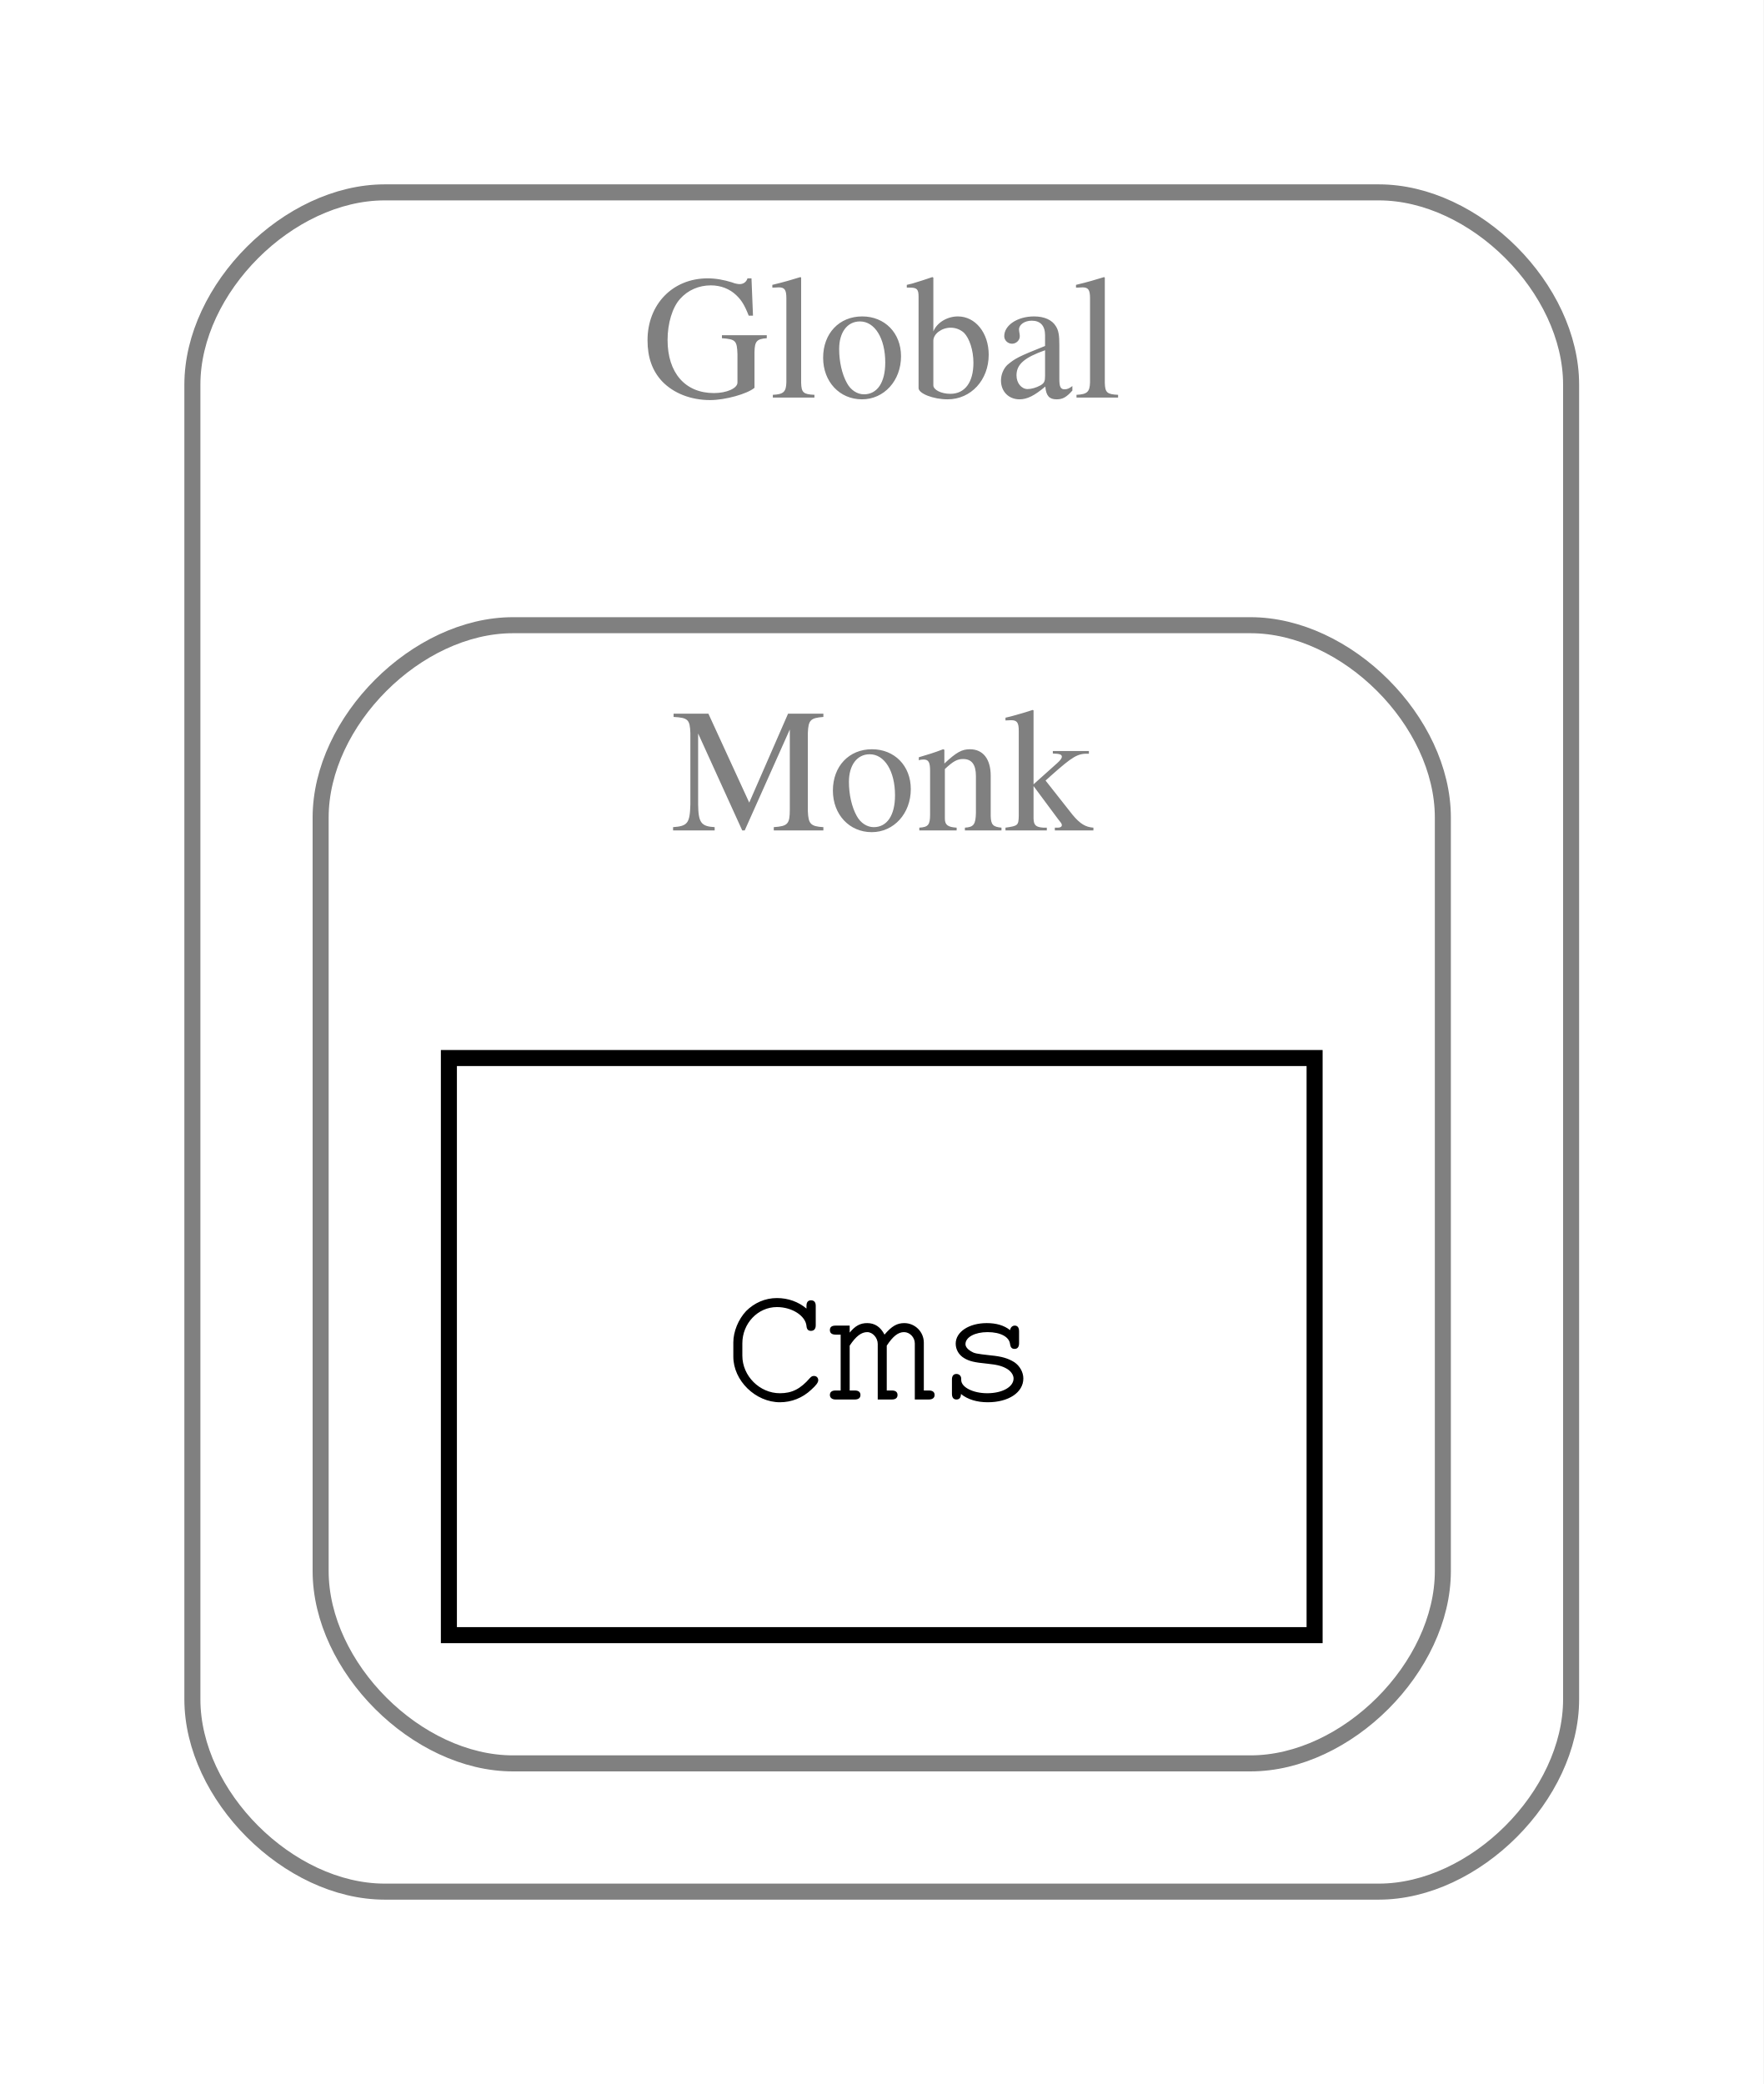
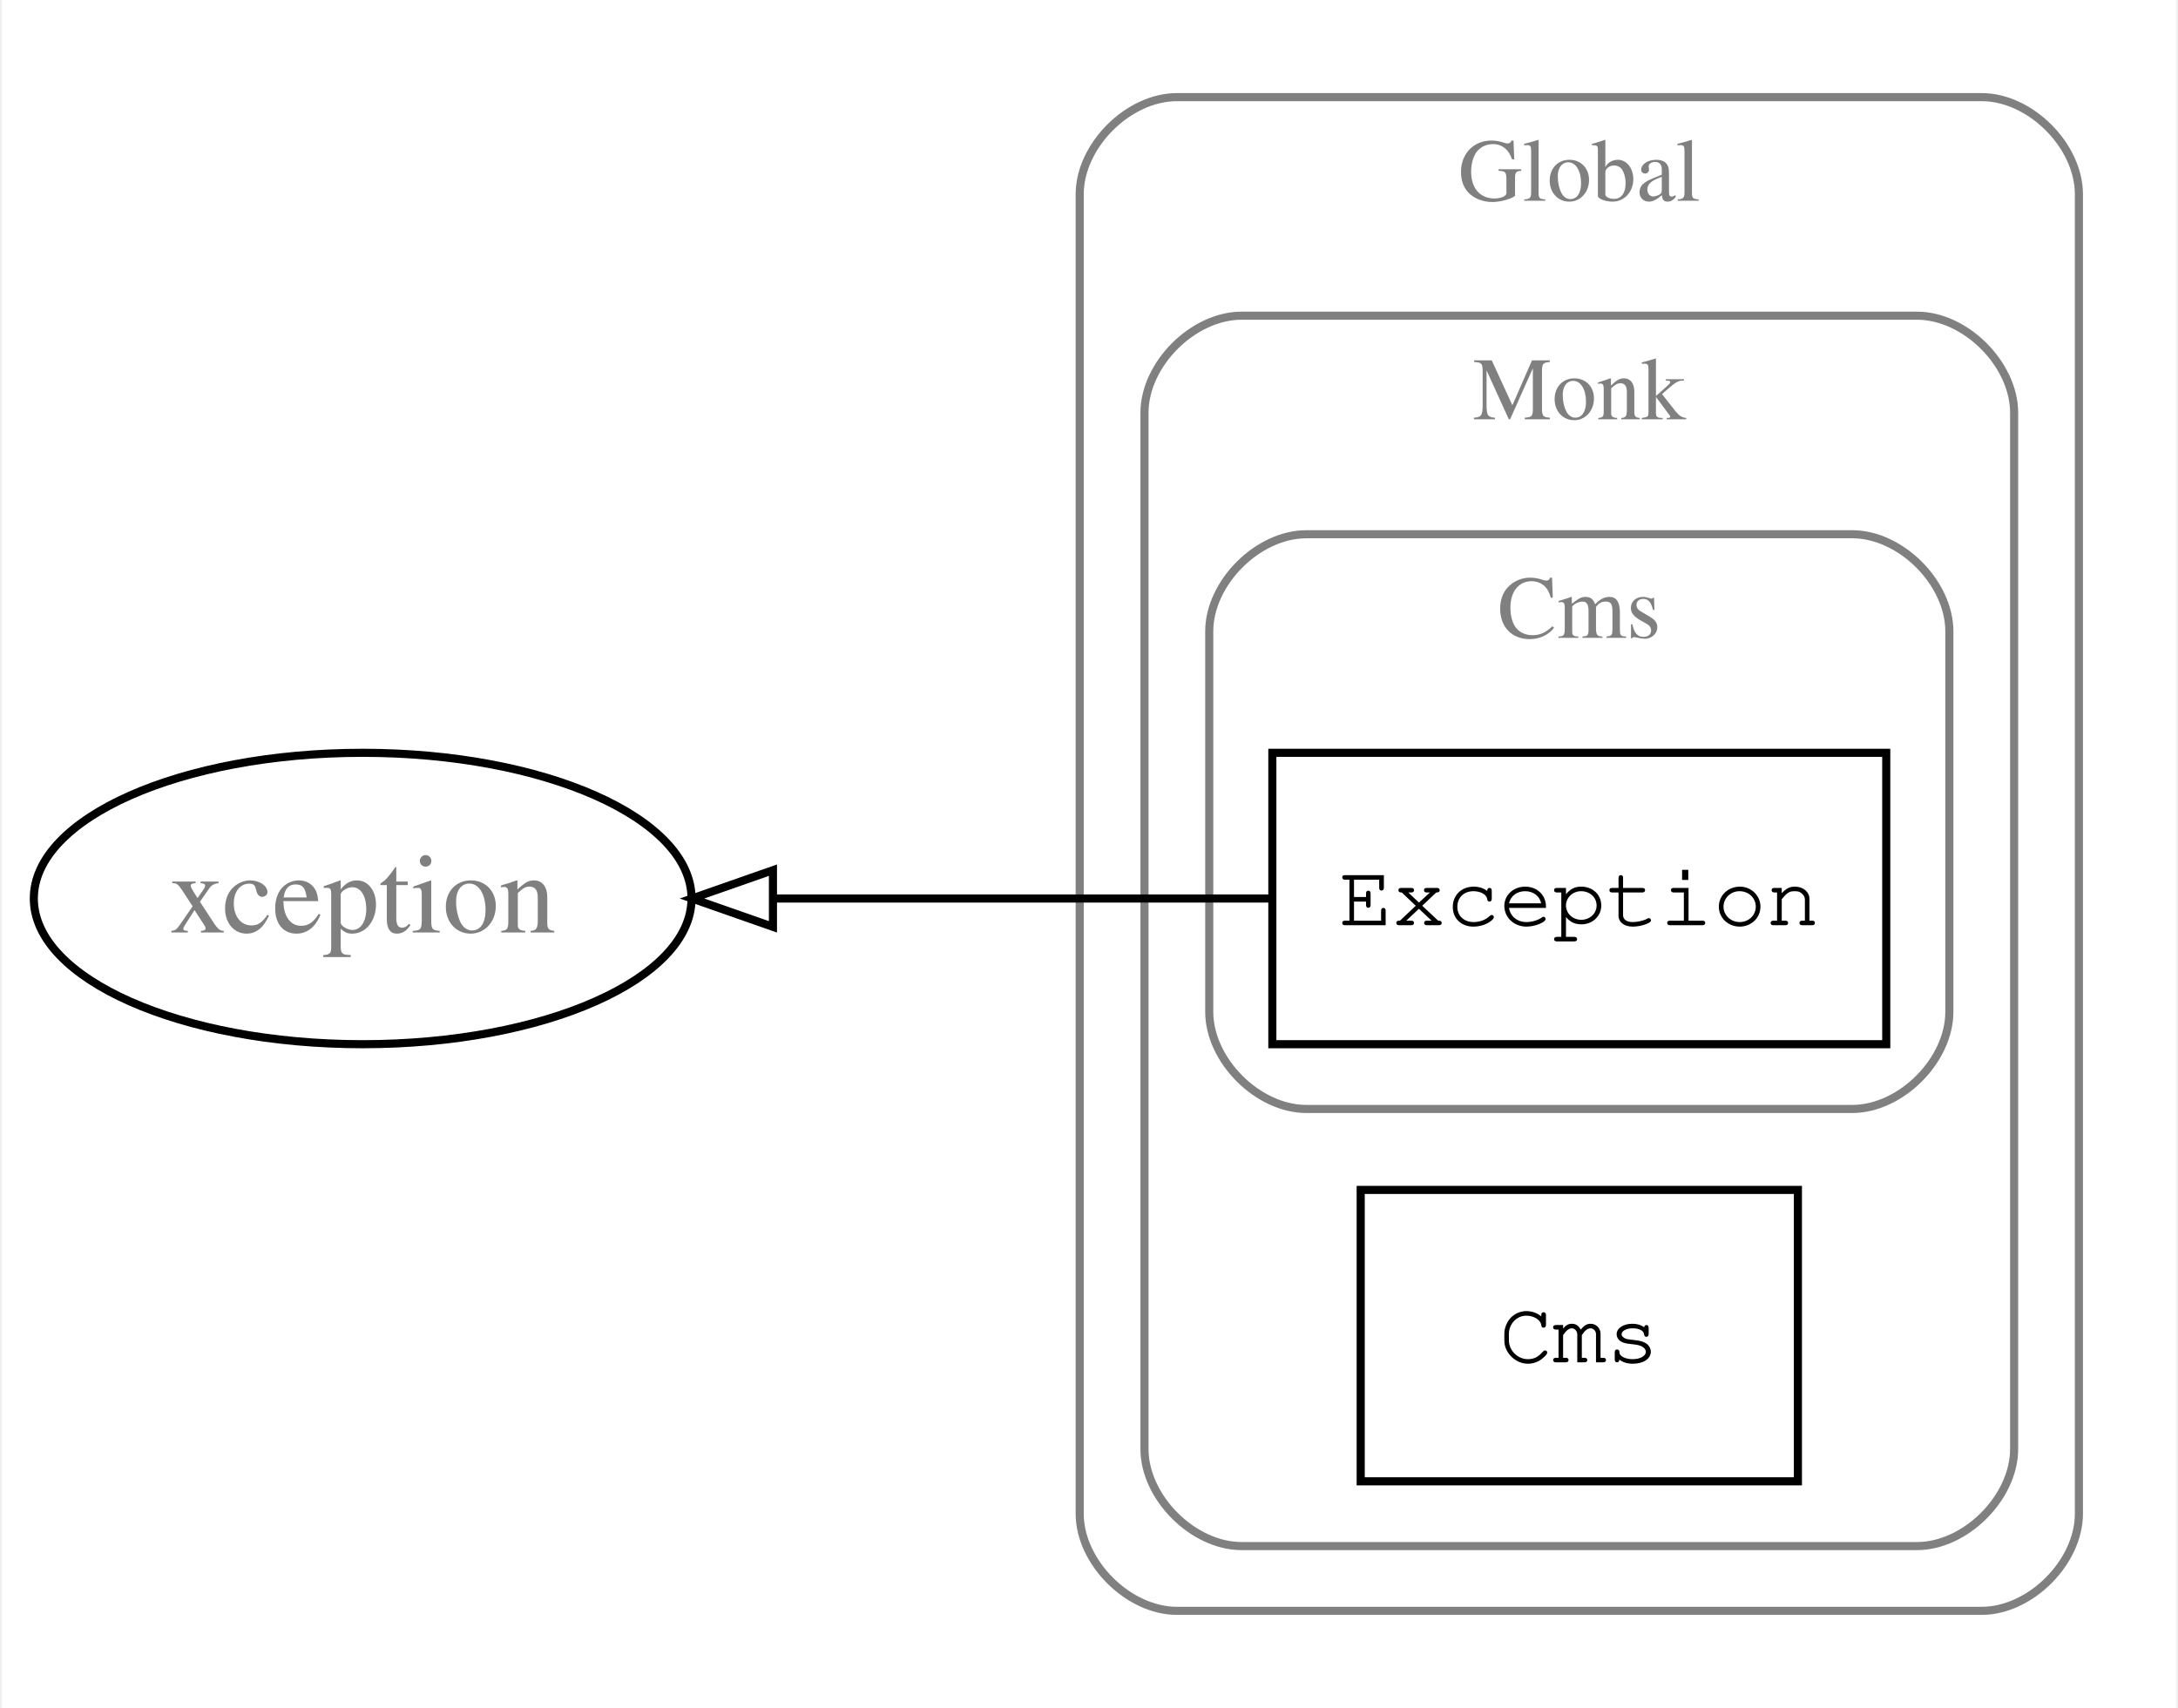
- <svg xmlns="http://www.w3.org/2000/svg" width="110pt" height="130pt" viewBox="0.00 0.00 110.00 130.00">
-   <g id="graph0" class="graph" transform="scale(1 1) rotate(0) translate(4 126)">
-     <polygon fill="white" stroke="none" points="-4,4 -4,-126 106,-126 106,4 -4,4" />
+ <svg xmlns="http://www.w3.org/2000/svg" width="269pt" height="211pt" viewBox="0.00 0.00 268.53 211.00">
+   <g id="graph0" class="graph" transform="scale(1 1) rotate(0) translate(4 207)">
+     <polygon fill="white" stroke="none" points="-4,4 -4,-207 264.526,-207 264.526,4 -4,4" />
    <g id="clust1" class="cluster">
-       <path fill="none" stroke="gray" d="M20,-8C20,-8 82,-8 82,-8 88,-8 94,-14 94,-20 94,-20 94,-102 94,-102 94,-108 88,-114 82,-114 82,-114 20,-114 20,-114 14,-114 8,-108 8,-102 8,-102 8,-20 8,-20 8,-14 14,-8 20,-8" />
-       <text text-anchor="middle" x="51" y="-101.2" font-family="Times,serif" font-size="11.00" fill="gray">Global</text>
+       <path fill="none" stroke="gray" d="M141.116,-8C141.116,-8 240.526,-8 240.526,-8 246.526,-8 252.526,-14 252.526,-20 252.526,-20 252.526,-183 252.526,-183 252.526,-189 246.526,-195 240.526,-195 240.526,-195 141.116,-195 141.116,-195 135.116,-195 129.116,-189 129.116,-183 129.116,-183 129.116,-20 129.116,-20 129.116,-14 135.116,-8 141.116,-8" />
+       <text text-anchor="middle" x="190.821" y="-182.2" font-family="Times,serif" font-size="11.00" fill="gray">Global</text>
    </g>
    <g id="clust2" class="cluster">
-       <path fill="none" stroke="gray" d="M28,-16C28,-16 74,-16 74,-16 80,-16 86,-22 86,-28 86,-28 86,-75 86,-75 86,-81 80,-87 74,-87 74,-87 28,-87 28,-87 22,-87 16,-81 16,-75 16,-75 16,-28 16,-28 16,-22 22,-16 28,-16" />
-       <text text-anchor="middle" x="51" y="-74.2" font-family="Times,serif" font-size="11.00" fill="gray">Monk</text>
+       <path fill="none" stroke="gray" d="M149.116,-16C149.116,-16 232.526,-16 232.526,-16 238.526,-16 244.526,-22 244.526,-28 244.526,-28 244.526,-156 244.526,-156 244.526,-162 238.526,-168 232.526,-168 232.526,-168 149.116,-168 149.116,-168 143.116,-168 137.116,-162 137.116,-156 137.116,-156 137.116,-28 137.116,-28 137.116,-22 143.116,-16 149.116,-16" />
+       <text text-anchor="middle" x="190.821" y="-155.2" font-family="Times,serif" font-size="11.00" fill="gray">Monk</text>
+     </g>
+     <g id="clust3" class="cluster">
+       <path fill="none" stroke="gray" d="M157.116,-70C157.116,-70 224.526,-70 224.526,-70 230.526,-70 236.526,-76 236.526,-82 236.526,-82 236.526,-129 236.526,-129 236.526,-135 230.526,-141 224.526,-141 224.526,-141 157.116,-141 157.116,-141 151.116,-141 145.116,-135 145.116,-129 145.116,-129 145.116,-82 145.116,-82 145.116,-76 151.116,-70 157.116,-70" />
+       <text text-anchor="middle" x="190.821" y="-128.2" font-family="Times,serif" font-size="11.00" fill="gray">Cms</text>
    </g>
    <g id="node1" class="node">
-       <polygon fill="none" stroke="black" points="78,-60 24,-60 24,-24 78,-24 78,-60" />
-       <text text-anchor="middle" x="51" y="-38.7" font-family="Courier,monospace" font-size="11.00">Cms</text>
+       <polygon fill="none" stroke="black" points="228.732,-114 152.91,-114 152.91,-78 228.732,-78 228.732,-114" />
+       <text text-anchor="middle" x="190.821" y="-92.7" font-family="Courier,monospace" font-size="11.00">Exception</text>
+     </g>
+     <g id="node3" class="node">
+       <ellipse fill="none" stroke="black" cx="40.558" cy="-96" rx="40.616" ry="18" />
+       <text text-anchor="middle" x="40.558" y="-91.8" font-family="Times,serif" font-size="14.00" fill="gray">xception</text>
+     </g>
+     <g id="edge1" class="edge">
+       <path fill="none" stroke="black" d="M152.79,-96C134.239,-96 111.51,-96 91.444,-96" />
+       <polygon fill="none" stroke="black" points="91.23,-92.5 81.23,-96 91.23,-99.5 91.23,-92.5" />
+     </g>
+     <g id="node2" class="node">
+       <polygon fill="none" stroke="black" points="217.821,-60 163.821,-60 163.821,-24 217.821,-24 217.821,-60" />
+       <text text-anchor="middle" x="190.821" y="-38.7" font-family="Courier,monospace" font-size="11.00">Cms</text>
    </g>
  </g>
</svg>
